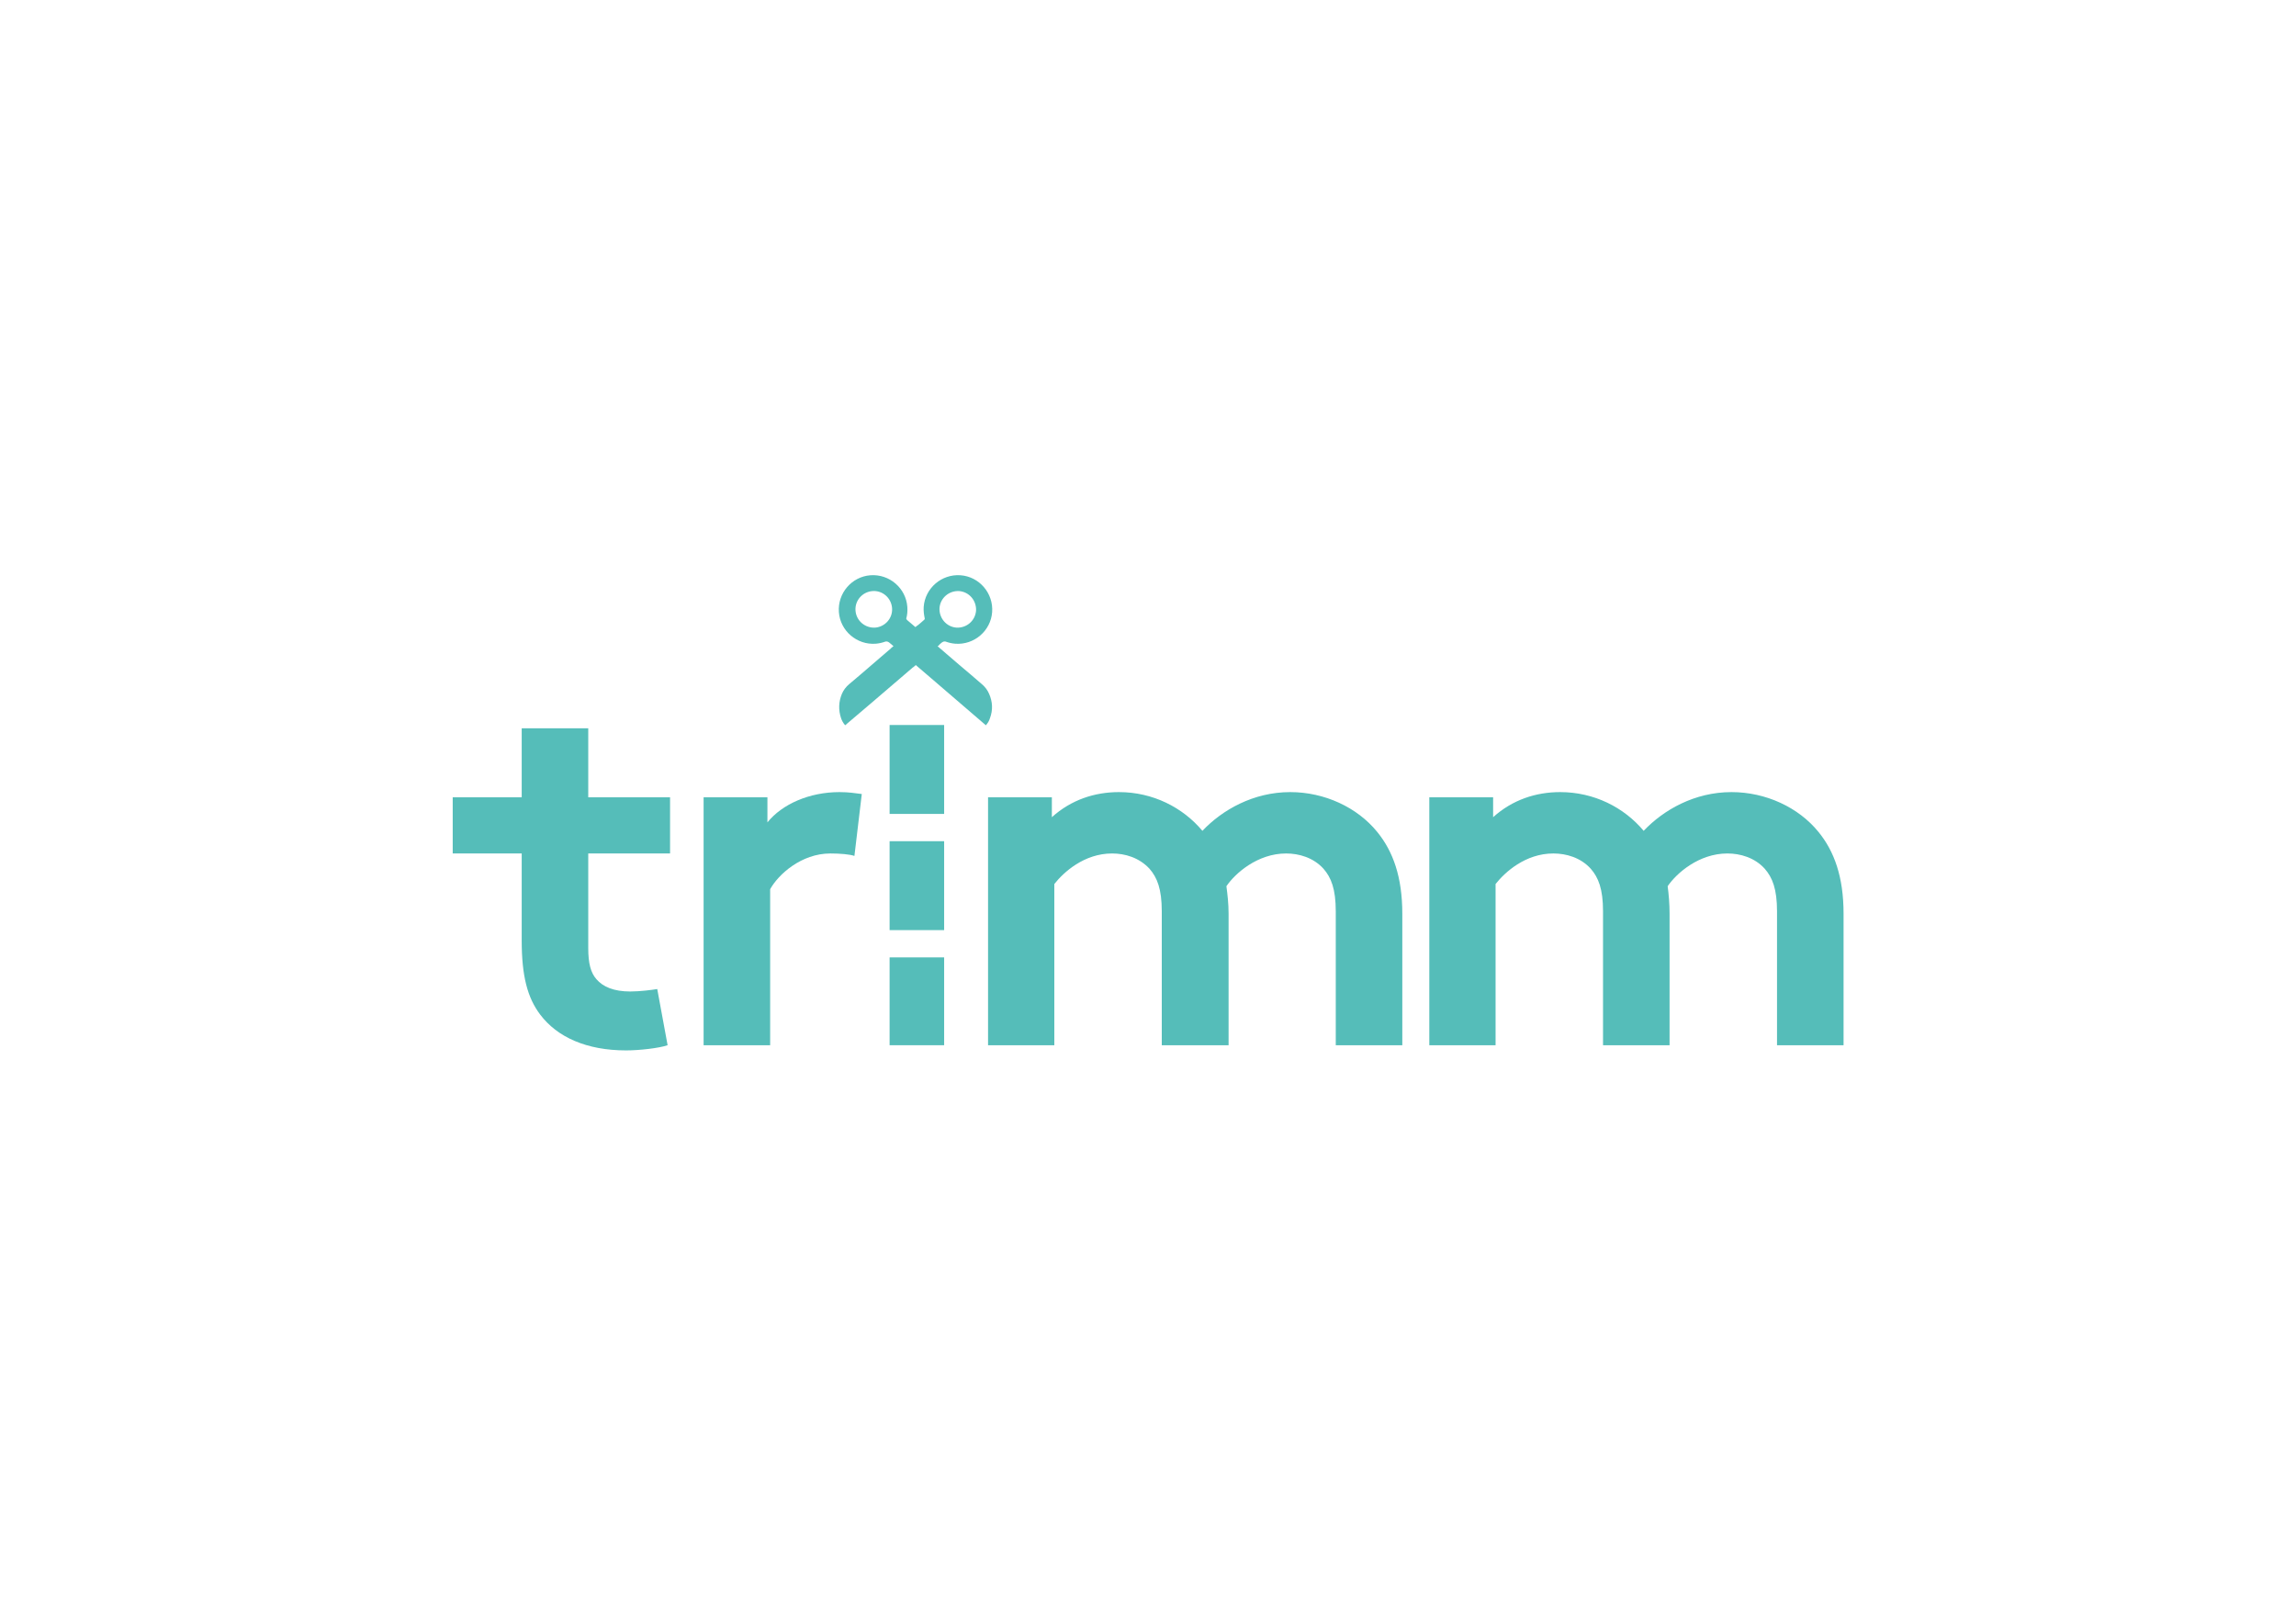
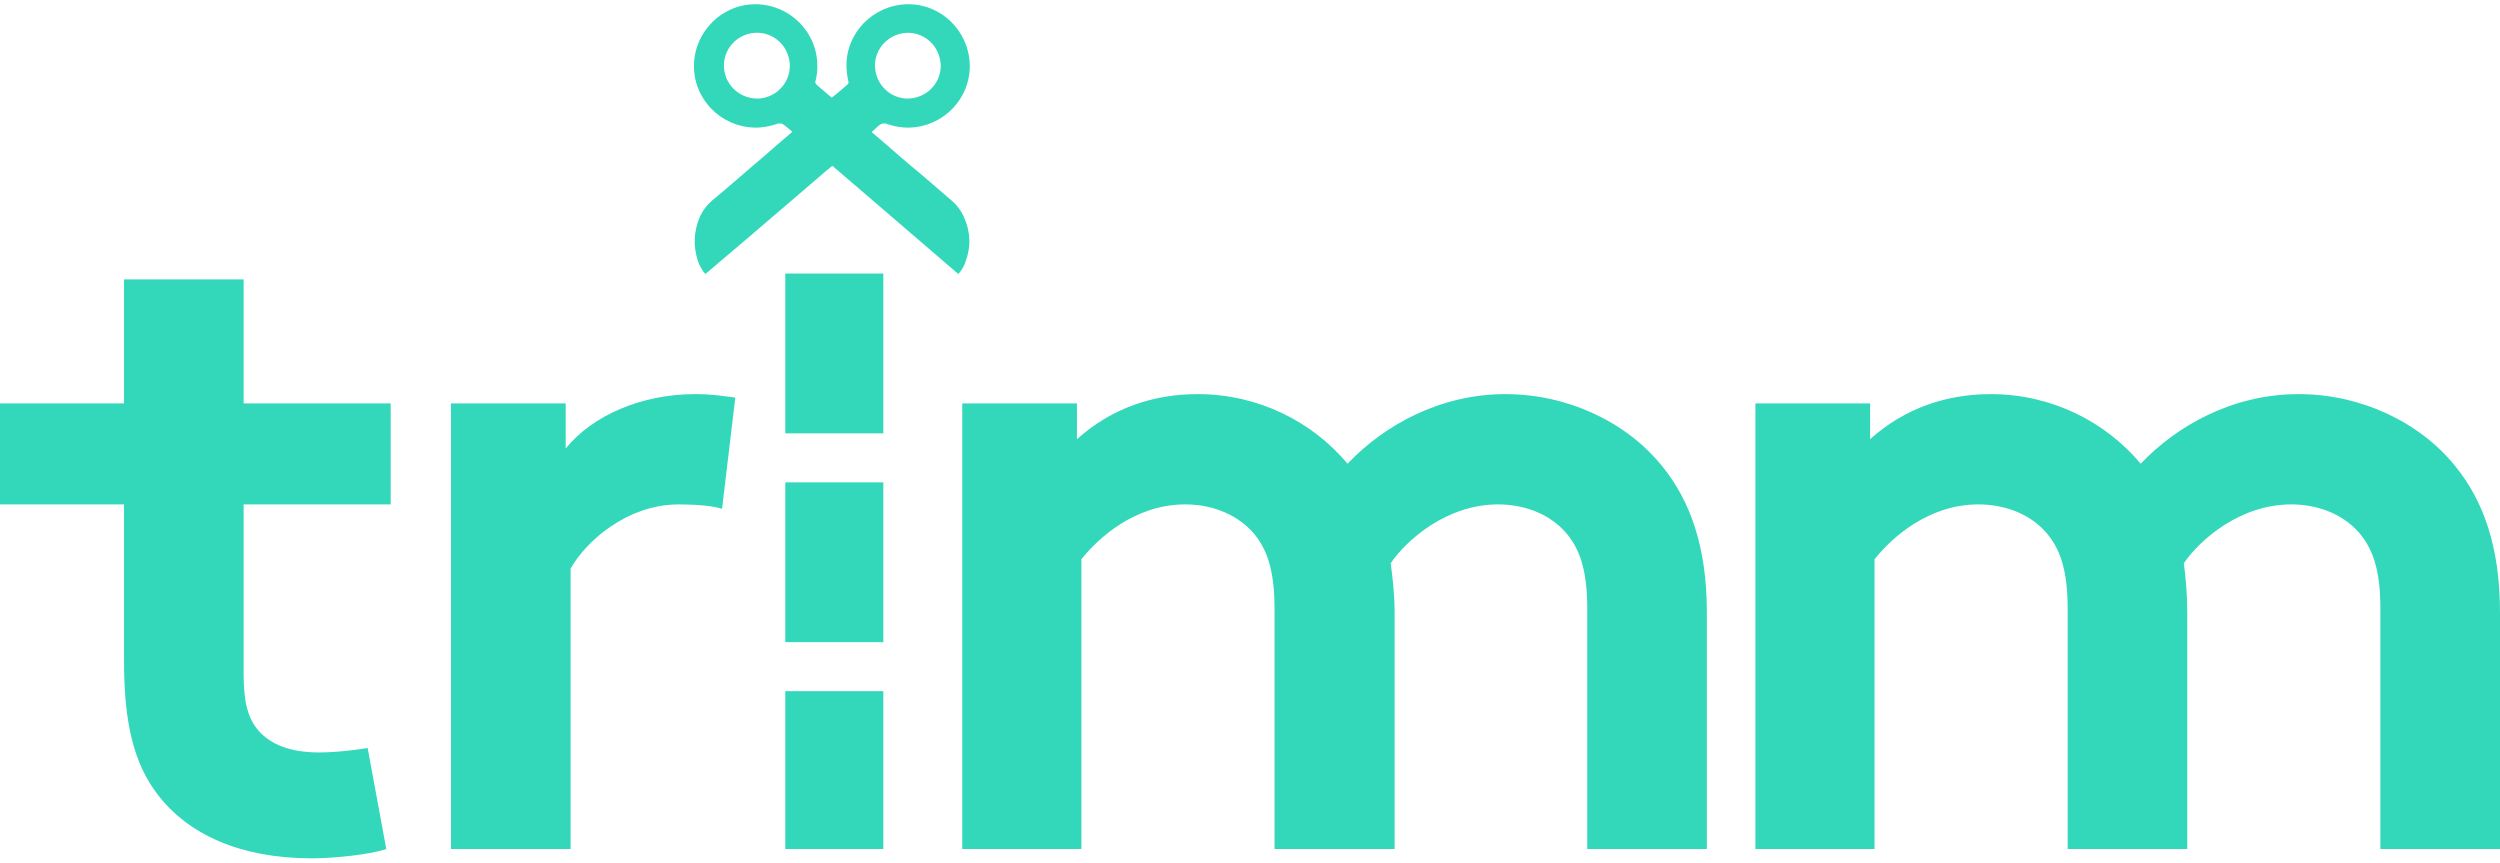
- <svg xmlns="http://www.w3.org/2000/svg" version="1.1" id="Layer_1" x="0px" y="0px" viewBox="0 0 841.9 595.3" style="enable-background:new 0 0 841.9 595.3;" xml:space="preserve">
-   <style type="text/css">
- 	.st0{fill:#55BDB9;}
- </style>
-   <path class="st0" d="M244.8,383.2c-3.2,1.1-10.5,1.9-15.2,1.9c-14.6,0-25.3-4.9-31.5-13.1c-4.7-6.2-6.8-14.2-6.8-27.2v-31.9h-25.3  v-20.6h25.3V267h24.4v25.3h30v20.6h-30v34.7c0,5.6,0.9,9,3,11.4c2.4,2.8,6.4,4.5,12.4,4.5c3.6,0,8.2-0.6,9.9-0.9L244.8,383.2z" />
-   <path class="st0" d="M313.3,313.8c-1.7-0.6-5.3-0.9-8.8-0.9c-10.7,0-19.1,7.7-22.1,13.1v57.2H258v-90.9h23.4v9.2  c5.4-6.7,15.4-11.1,26.4-11.1c3.6,0,5.6,0.4,8.2,0.7L313.3,313.8z" />
-   <path class="st0" d="M362.3,383.2v-90.9h23.4v7.3c7.1-6.4,15.7-9.2,24.6-9.2c12.4,0,23.4,5.6,30.6,14.2c7.3-7.7,18.7-14.2,32.2-14.2  c12.6,0,24.6,5.6,31.9,14.6c5.8,7.1,9.2,16.5,9.2,30v48.2h-24.4v-49.1c0-8.2-1.7-12.4-4.5-15.6c-3.7-4.1-9-5.6-13.7-5.6  c-10.5,0-18.7,7.3-21.9,12c0.4,3,0.8,6.4,0.8,10.1v48.2H426v-49.1c0-8.2-1.7-12.4-4.5-15.6c-3.8-4.1-9-5.6-13.7-5.6  c-10.3,0-17.8,6.9-21.2,11.2v59.1H362.3z" />
-   <path class="st0" d="M524.1,383.2v-90.9h23.4v7.3c7.1-6.4,15.7-9.2,24.6-9.2c12.4,0,23.4,5.6,30.6,14.2c7.3-7.7,18.7-14.2,32.2-14.2  c12.6,0,24.6,5.6,31.9,14.6c5.8,7.1,9.2,16.5,9.2,30v48.2h-24.4v-49.1c0-8.2-1.7-12.4-4.5-15.6c-3.7-4.1-9-5.6-13.7-5.6  c-10.5,0-18.7,7.3-21.9,12c0.4,3,0.7,6.4,0.7,10.1v48.2h-24.4v-49.1c0-8.2-1.7-12.4-4.5-15.6c-3.7-4.1-9-5.6-13.7-5.6  c-10.3,0-17.8,6.9-21.2,11.2v59.1H524.1z" />
-   <g>
-     <path class="st0" d="M345.3,235.6c0.4-0.3,0.8-0.5,1.3-0.4c0,0,0.1,0,0.1,0c1.1,0.4,2.3,0.7,3.6,0.8c6.9,0.5,13-4.7,13.5-11.6   c0.5-6.9-4.7-13-11.6-13.5c-6.9-0.5-13,4.7-13.5,11.6c-0.1,1.5,0.1,2.9,0.4,4.3c0,0.2-0.1,0.4-0.3,0.5c-0.9,0.8-1.8,1.6-2.7,2.3   c0,0-0.5,0.4-1.1,0.9l0,0c-2.5,2.1-8.2,7.1-8.3,7.2c-2.4,2-4.7,4.1-7.1,6.1c-2.7,2.3-5.4,4.7-8.2,7c-1.2,1-2.1,2.2-2.7,3.6   c-1.2,2.9-1.3,5.9-0.3,8.9c0.3,0.9,0.8,1.8,1.5,2.6C318,259.1,344.5,236.3,345.3,235.6z M350.7,230.1c-3.7-0.3-6.4-3.5-6.2-7.2   c0.3-3.7,3.5-6.4,7.2-6.2c3.7,0.3,6.4,3.5,6.2,7.2C357.6,227.6,354.4,230.3,350.7,230.1z" />
-     <path class="st0" d="M344.4,236.4l-8-7c-0.1,0.1-0.2,0.2-0.3,0.3c0,0-0.5,0.4-1.1,0.9l0,0c-2.5,2.1-8.2,7.1-8.3,7.2l8.1,6.8   C339.2,240.8,342.8,237.7,344.4,236.4z" />
-     <path class="st0" d="M361.5,265.9c0.7-0.8,1.2-1.6,1.5-2.6c1.1-3,1-5.9-0.3-8.9c-0.6-1.4-1.5-2.6-2.7-3.6c-2.7-2.3-5.4-4.7-8.2-7   c-2.4-2-4.7-4.1-7.1-6.1c-0.1-0.1-5.8-5-8.3-7.2l0,0c-0.6-0.5-1.1-0.9-1.1-0.9c-0.9-0.8-1.8-1.5-2.7-2.3c-0.1-0.1-0.2-0.3-0.3-0.5   c0.4-1.4,0.5-2.8,0.4-4.3c-0.5-6.9-6.6-12.1-13.5-11.6c-6.9,0.5-12.1,6.6-11.6,13.5c0.5,6.9,6.6,12.1,13.5,11.6   c1.3-0.1,2.5-0.4,3.6-0.8c0,0,0.1,0,0.1,0c0.5-0.1,0.9,0.1,1.3,0.4C327.1,236.3,353.6,259.1,361.5,265.9z M313.7,223.9   c-0.3-3.7,2.5-6.9,6.2-7.2c3.7-0.3,6.9,2.5,7.2,6.2c0.3,3.7-2.5,6.9-6.2,7.2C317.2,230.3,314,227.6,313.7,223.9z" />
-     <g>
-       <path class="st0" d="M333.4,240.3c0.1,0.1,0.2,0.1,0.3,0.2l0,0c0.6,0.4,1.3,0.6,2,0.6c1.1,0,2.1-0.4,2.9-1.2    c0.8-0.8,1.3-1.8,1.3-2.9c0-0.7-0.2-1.4-0.6-2l0,0c-0.1-0.1-0.1-0.2-0.2-0.3L333.4,240.3z" />
-       <path class="st0" d="M338.1,233.5c-0.1-0.1-0.2-0.1-0.3-0.2l0,0c-0.6-0.4-1.3-0.6-2-0.6c-1.1,0-2.1,0.4-2.9,1.3    c-0.8,0.8-1.2,1.8-1.2,2.9c0,0.7,0.2,1.4,0.6,2l0,0c0.1,0.1,0.1,0.2,0.2,0.3L338.1,233.5z" />
+ <svg xmlns="http://www.w3.org/2000/svg" width="510px" height="176px" viewBox="0 0 510 176" version="1.1">
+   <defs />
+   <g id="Page-1" stroke="none" stroke-width="1" fill="none" fill-rule="evenodd">
+     <g id="Artboard" fill="#33D8BB" fill-rule="nonzero">
+       <g id="trimm-logo">
+         <path d="M78.8,173.2 C75.6,174.3 68.3,175.1 63.6,175.1 C49,175.1 38.3,170.2 32.1,162 C27.4,155.8 25.3,147.8 25.3,134.8 L25.3,102.9 L0,102.9 L0,82.3 L25.3,82.3 L25.3,57 L49.7,57 L49.7,82.3 L79.7,82.3 L79.7,102.9 L49.7,102.9 L49.7,137.6 C49.7,143.2 50.6,146.6 52.7,149 C55.1,151.8 59.1,153.5 65.1,153.5 C68.7,153.5 73.3,152.9 75,152.6 L78.8,173.2 Z" id="Shape" />
+         <path d="M147.3,103.8 C145.6,103.2 142,102.9 138.5,102.9 C127.8,102.9 119.4,110.6 116.4,116 L116.4,173.2 L92,173.2 L92,82.3 L115.4,82.3 L115.4,91.5 C120.8,84.8 130.8,80.4 141.8,80.4 C145.4,80.4 147.4,80.8 150,81.1 L147.3,103.8 Z" id="Shape" />
+         <path d="M196.3,173.2 L196.3,82.3 L219.7,82.3 L219.7,89.6 C226.8,83.2 235.4,80.4 244.3,80.4 C256.7,80.4 267.7,86 274.9,94.6 C282.2,86.9 293.6,80.4 307.1,80.4 C319.7,80.4 331.7,86 339,95 C344.8,102.1 348.2,111.5 348.2,125 L348.2,173.2 L323.8,173.2 L323.8,124.1 C323.8,115.9 322.1,111.7 319.3,108.5 C315.6,104.4 310.3,102.9 305.6,102.9 C295.1,102.9 286.9,110.2 283.7,114.9 C284.1,117.9 284.5,121.3 284.5,125 L284.5,173.2 L260,173.2 L260,124.1 C260,115.9 258.3,111.7 255.5,108.5 C251.7,104.4 246.5,102.9 241.8,102.9 C231.5,102.9 224,109.8 220.6,114.1 L220.6,173.2 L196.3,173.2 Z" id="Shape" />
+         <path d="M358.1,173.2 L358.1,82.3 L381.5,82.3 L381.5,89.6 C388.6,83.2 397.2,80.4 406.1,80.4 C418.5,80.4 429.5,86 436.7,94.6 C444,86.9 455.4,80.4 468.9,80.4 C481.5,80.4 493.5,86 500.8,95 C506.6,102.1 510,111.5 510,125 L510,173.2 L485.6,173.2 L485.6,124.1 C485.6,115.9 483.9,111.7 481.1,108.5 C477.4,104.4 472.1,102.9 467.4,102.9 C456.9,102.9 448.7,110.2 445.5,114.9 C445.9,117.9 446.2,121.3 446.2,125 L446.2,173.2 L421.8,173.2 L421.8,124.1 C421.8,115.9 420.1,111.7 417.3,108.5 C413.6,104.4 408.3,102.9 403.6,102.9 C393.3,102.9 385.8,109.8 382.4,114.1 L382.4,173.2 L358.1,173.2 Z" id="Shape" />
+         <g id="Group" transform="translate(141, 0)">
+           <path d="M38.3,25.6 C38.7,25.3 39.1,25.1 39.6,25.2 C39.6,25.2 39.7,25.2 39.7,25.2 C40.8,25.6 42,25.9 43.3,26 C50.2,26.5 56.3,21.3 56.8,14.4 C57.3,7.5 52.1,1.4 45.2,0.9 C38.3,0.4 32.2,5.6 31.7,12.5 C31.6,14 31.8,15.4 32.1,16.8 C32.1,17 32,17.2 31.8,17.3 C30.9,18.1 30,18.9 29.1,19.6 C29.1,19.6 28.6,20 28,20.5 C25.5,22.6 19.8,27.6 19.7,27.7 C17.3,29.7 15,31.8 12.6,33.8 C9.9,36.1 7.2,38.5 4.4,40.8 C3.2,41.8 2.3,43 1.7,44.4 C0.5,47.3 0.4,50.3 1.4,53.3 C1.7,54.2 2.2,55.1 2.9,55.9 C11,49.1 37.5,26.3 38.3,25.6 Z M43.7,20.1 C40,19.8 37.3,16.6 37.5,12.9 C37.8,9.2 41,6.5 44.7,6.7 C48.4,7 51.1,10.2 50.9,13.9 C50.6,17.6 47.4,20.3 43.7,20.1 Z" id="Shape" />
+           <path d="M37.4,26.4 L29.4,19.4 C29.3,19.5 29.2,19.6 29.1,19.7 C29.1,19.7 28.6,20.1 28,20.6 C25.5,22.7 19.8,27.7 19.7,27.8 L27.8,34.6 C32.2,30.8 35.8,27.7 37.4,26.4 Z" id="Shape" />
+           <path d="M54.5,55.9 C55.2,55.1 55.7,54.3 56,53.3 C57.1,50.3 57,47.4 55.7,44.4 C55.1,43 54.2,41.8 53,40.8 C50.3,38.5 47.6,36.1 44.8,33.8 C42.4,31.8 40.1,29.7 37.7,27.7 C37.6,27.6 31.9,22.7 29.4,20.5 C28.8,20 28.3,19.6 28.3,19.6 C27.4,18.8 26.5,18.1 25.6,17.3 C25.5,17.2 25.4,17 25.3,16.8 C25.7,15.4 25.8,14 25.7,12.5 C25.2,5.6 19.1,0.4 12.2,0.9 C5.3,1.4 0.1,7.5 0.6,14.4 C1.1,21.3 7.2,26.5 14.1,26 C15.4,25.9 16.6,25.6 17.7,25.2 C17.7,25.2 17.8,25.2 17.8,25.2 C18.3,25.1 18.7,25.3 19.1,25.6 C20.1,26.3 46.6,49.1 54.5,55.9 Z M6.7,13.9 C6.4,10.2 9.2,7 12.9,6.7 C16.6,6.4 19.8,9.2 20.1,12.9 C20.4,16.6 17.6,19.8 13.9,20.1 C10.2,20.3 7,17.6 6.7,13.9 Z" id="Shape" />
+           <g transform="translate(24, 22)" id="Shape">
+             <path d="M2.4,8.3 C2.5,8.4 2.6,8.4 2.7,8.5 C3.3,8.9 4,9.1 4.7,9.1 C5.8,9.1 6.8,8.7 7.6,7.9 C8.4,7.1 8.9,6.1 8.9,5 C8.9,4.3 8.7,3.6 8.3,3 C8.2,2.9 8.2,2.8 8.1,2.7 L2.4,8.3 Z" />
+             <path d="M7.1,1.5 C7,1.4 6.9,1.4 6.8,1.3 C6.2,0.9 5.5,0.7 4.8,0.7 C3.7,0.7 2.7,1.1 1.9,2 C1.1,2.8 0.7,3.8 0.7,4.9 C0.7,5.6 0.9,6.3 1.3,6.9 C1.4,7 1.4,7.1 1.5,7.2 L7.1,1.5 Z" />
+           </g>
+         </g>
+         <g id="Group" transform="translate(160, 55)">
+           <rect id="Rectangle-path" x="0.2" y="0.8" width="20" height="32.6" />
+           <rect id="Rectangle-path" x="0.2" y="43.4" width="20" height="32.6" />
+           <rect id="Rectangle-path" x="0.2" y="86" width="20" height="32.2" />
+         </g>
+       </g>
    </g>
  </g>
-   <g>
-     <rect x="326.2" y="265.8" class="st0" width="20" height="32.6" />
-     <rect x="326.2" y="308.4" class="st0" width="20" height="32.6" />
-     <rect x="326.2" y="351" class="st0" width="20" height="32.2" />
-   </g>
</svg>
